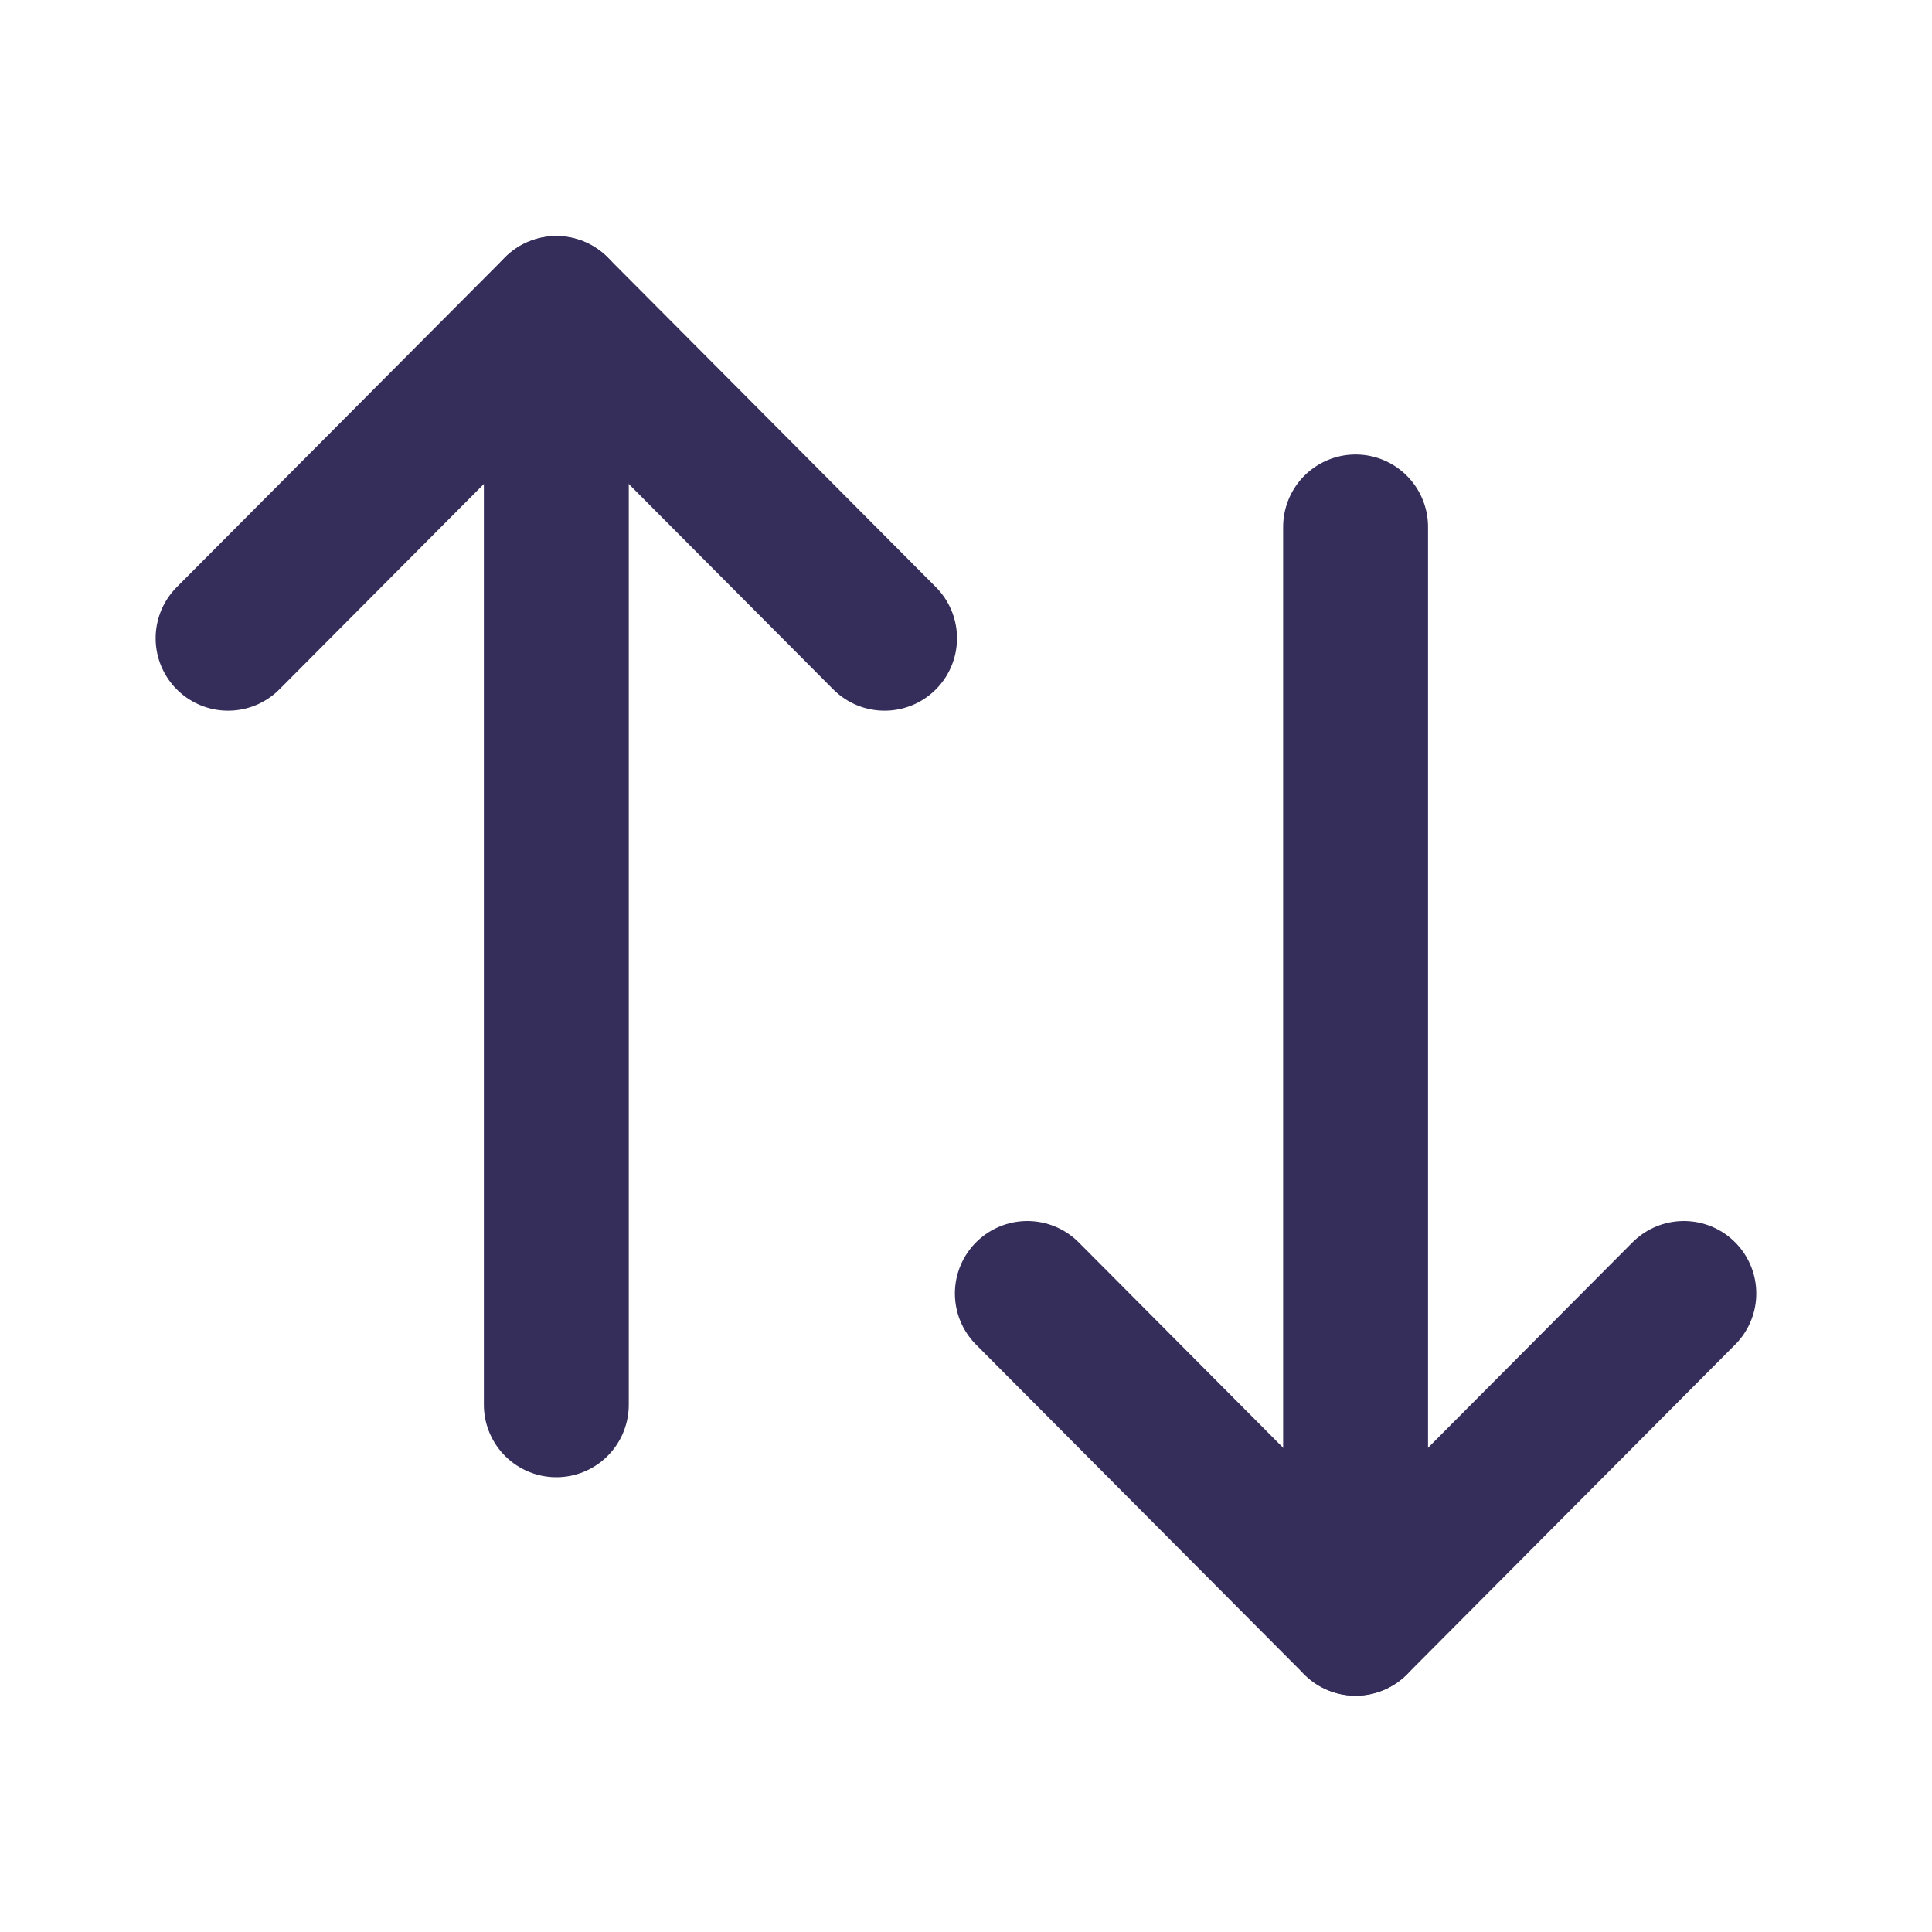
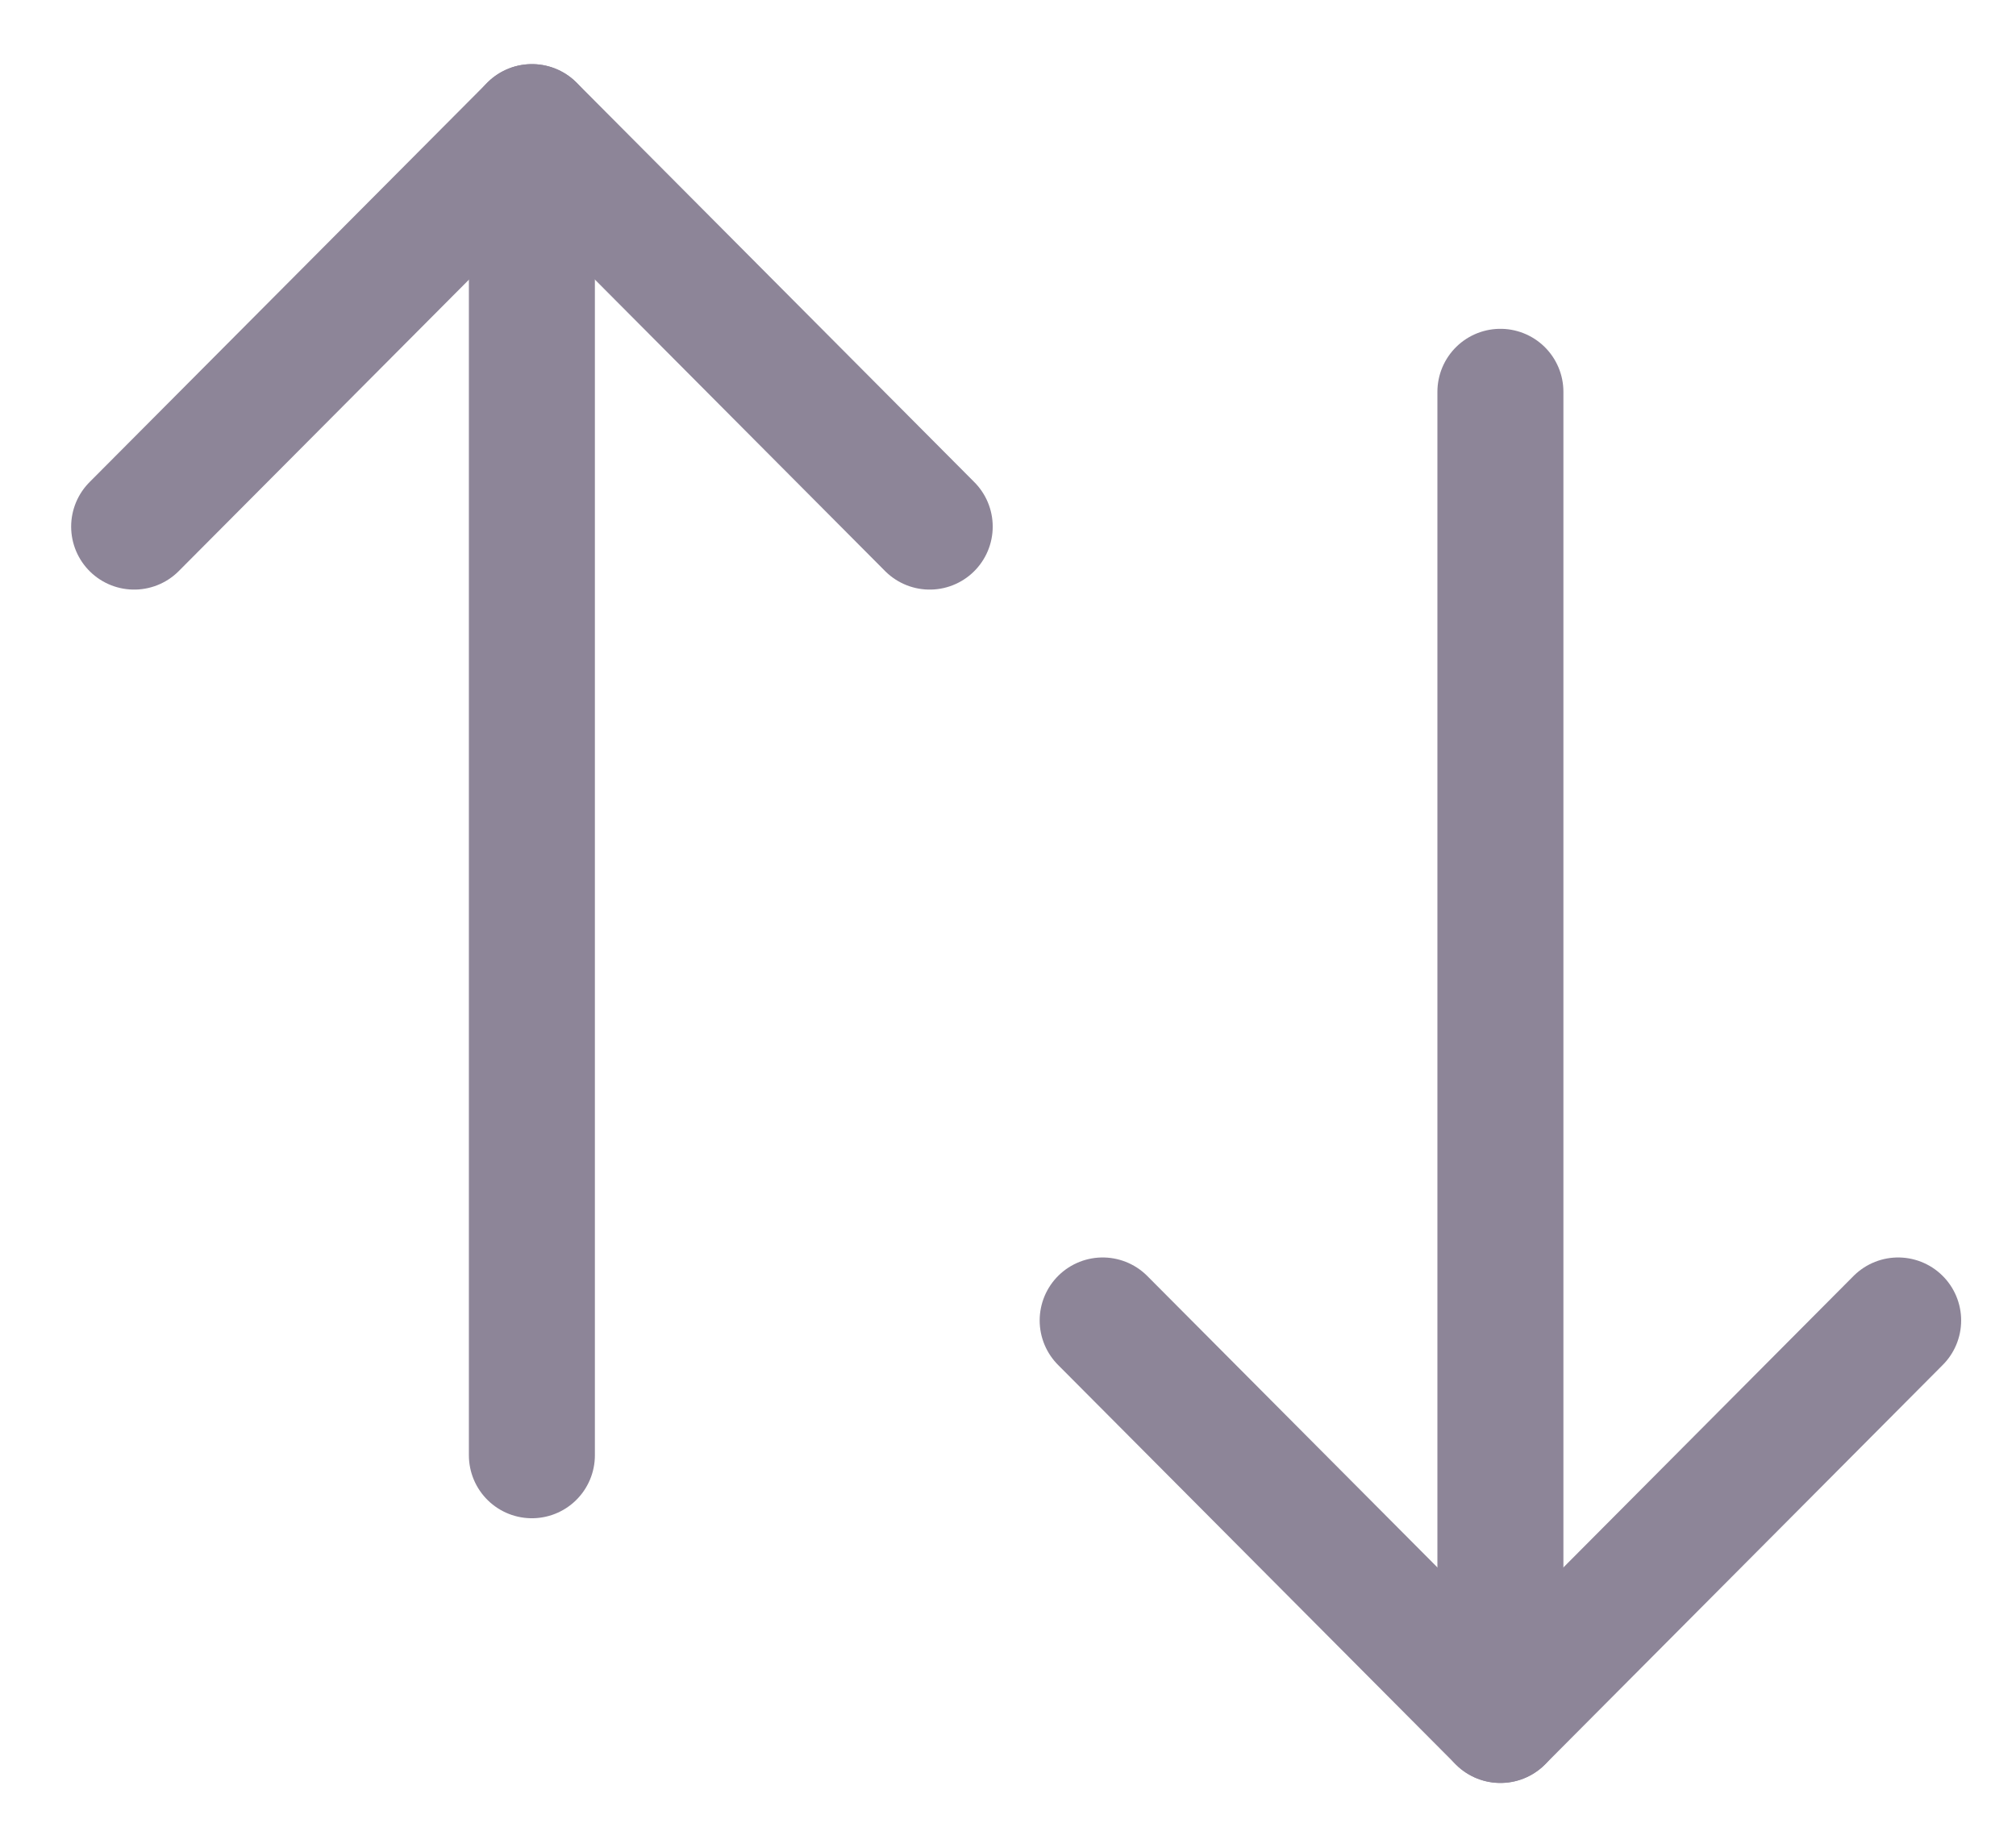
- <svg xmlns="http://www.w3.org/2000/svg" width="20" height="20" viewBox="0 0 20 20" fill="none">
-   <path d="M14.033 16.803V5.455" stroke="#352E5B" stroke-width="1.5" stroke-linecap="round" stroke-linejoin="round" />
-   <path d="M17.431 13.39L14.033 16.804L10.635 13.39" stroke="#352E5B" stroke-width="1.5" stroke-linecap="round" stroke-linejoin="round" />
-   <path d="M5.759 3.194V14.542" stroke="#352E5B" stroke-width="1.5" stroke-linecap="round" stroke-linejoin="round" />
-   <path d="M2.361 6.607L5.759 3.194L9.157 6.607" stroke="#352E5B" stroke-width="1.5" stroke-linecap="round" stroke-linejoin="round" />
+ <svg xmlns="http://www.w3.org/2000/svg" width="24" height="22" viewBox="0 0 24 22" fill="none">
+   <path d="M17.862 20.478V4.665" stroke="#8D8598" stroke-width="1.5" stroke-linecap="round" stroke-linejoin="round" />
+   <path d="M22.597 15.722L17.862 20.479L13.127 15.722" stroke="#8D8598" stroke-width="1.5" stroke-linecap="round" stroke-linejoin="round" />
+   <path d="M6.332 1.514V17.327" stroke="#8D8598" stroke-width="1.5" stroke-linecap="round" stroke-linejoin="round" />
+   <path d="M1.597 6.27L6.333 1.513L11.068 6.27" stroke="#8D8598" stroke-width="1.5" stroke-linecap="round" stroke-linejoin="round" />
</svg>
